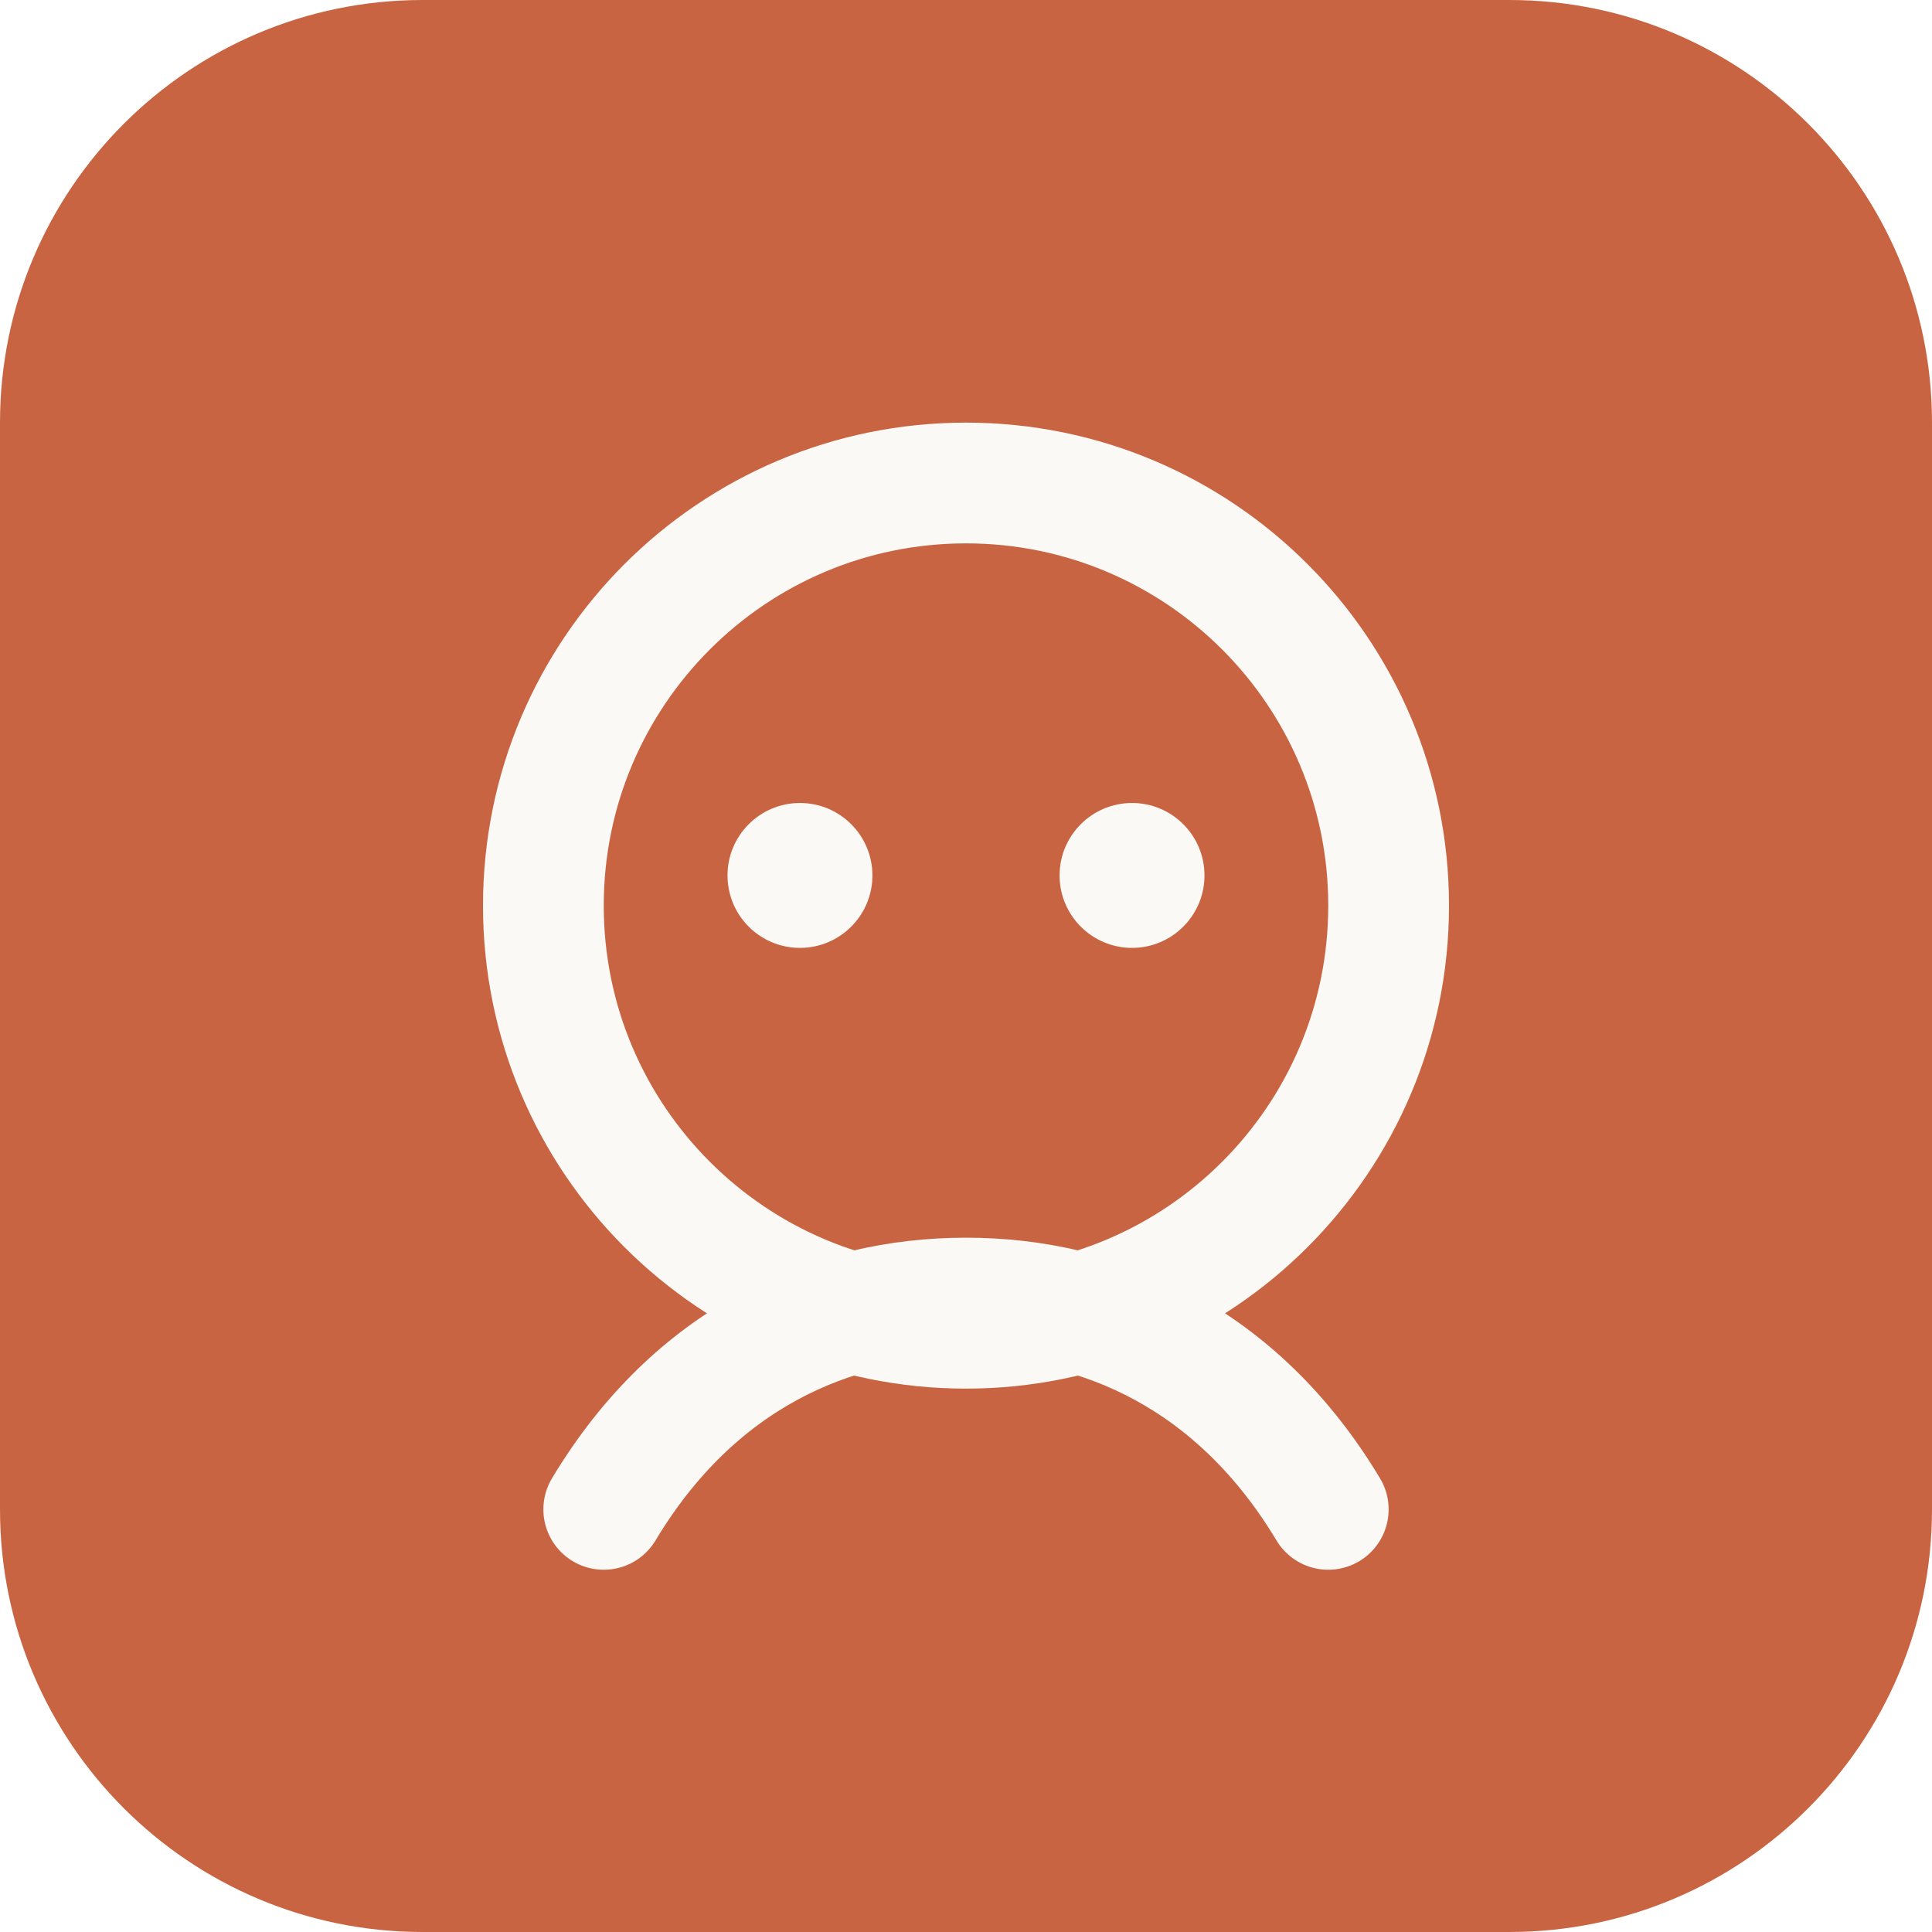
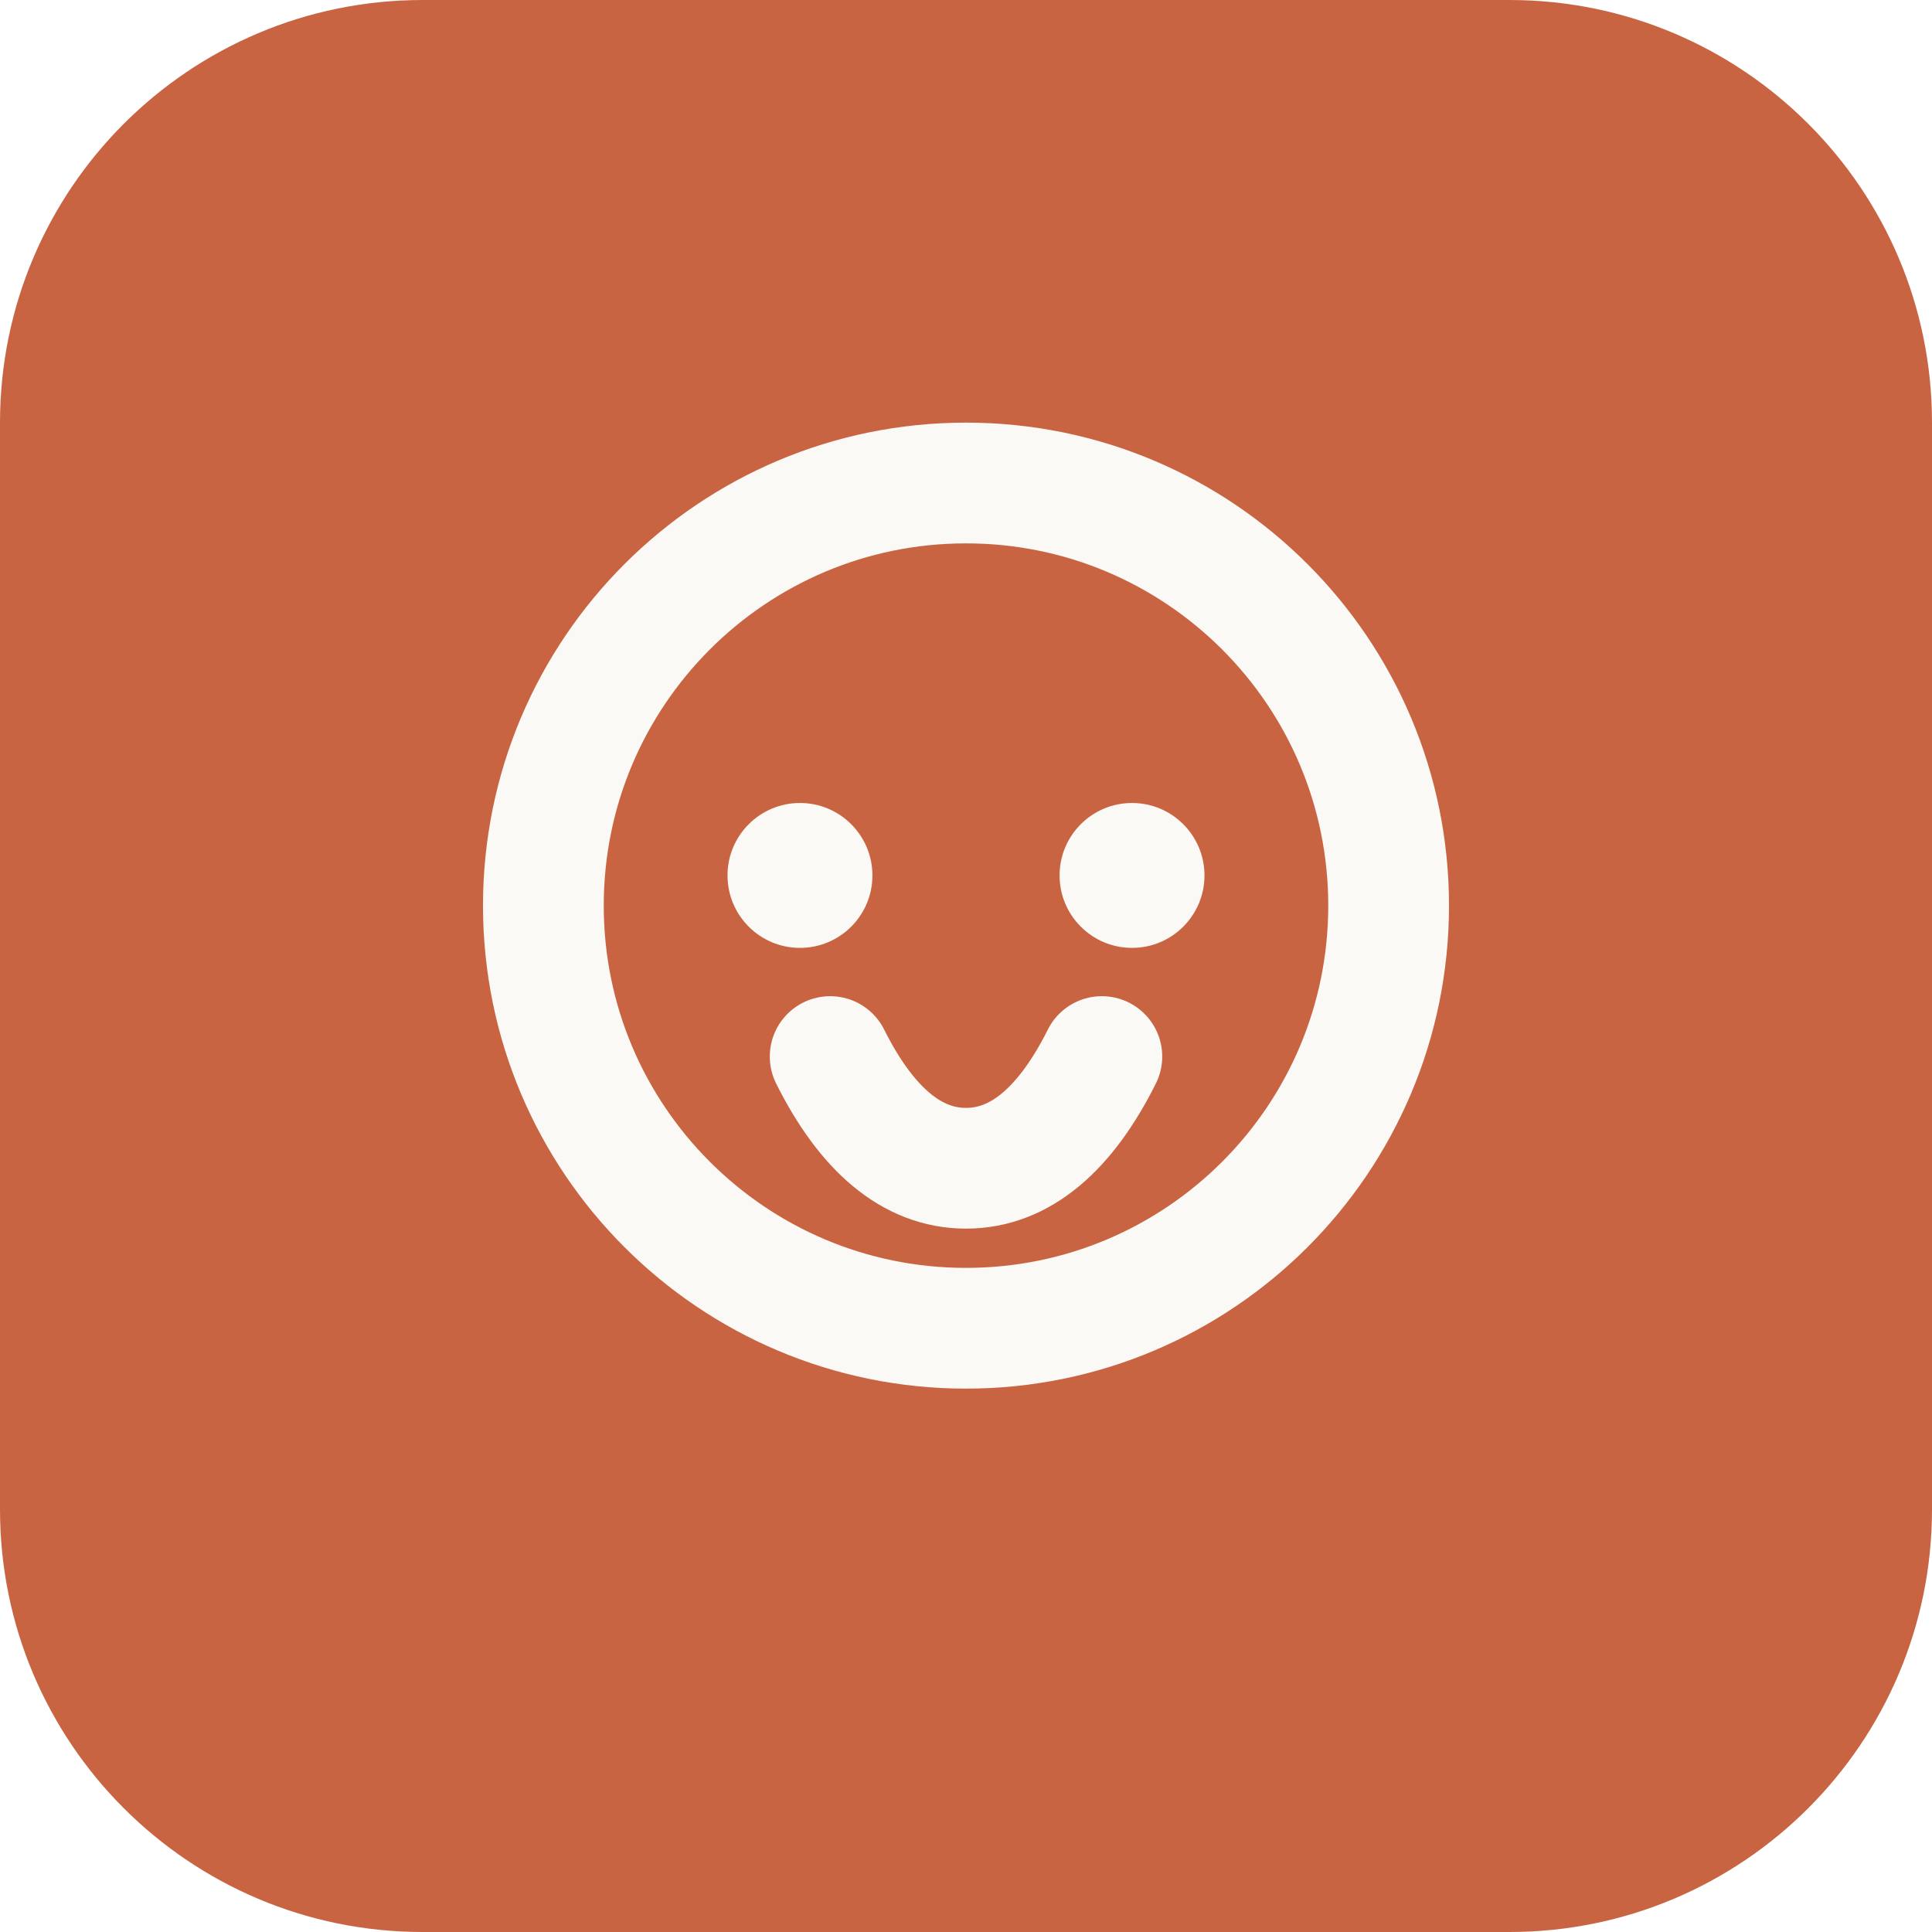
<svg xmlns="http://www.w3.org/2000/svg" viewBox="0 0 64 64">
  <rect width="64" height="64" rx="14" fill="#c96442" />
  <circle cx="32" cy="30" r="14" fill="none" stroke="#faf9f5" stroke-width="4" />
  <circle cx="26.5" cy="29" r="2.4" fill="#faf9f5" />
  <circle cx="37.5" cy="29" r="2.4" fill="#faf9f5" />
-   <path d="M20 50c3-5 7.5-7 12-7s9 2 12 7" fill="none" stroke="#faf9f5" stroke-width="4" stroke-linecap="round" />
+   <path d="M27.5 35c1.2 2.4 2.7 3.7 4.5 3.7s3.3-1.3 4.5-3.7" fill="none" stroke="#faf9f5" stroke-width="4" stroke-linecap="round" />
</svg>
